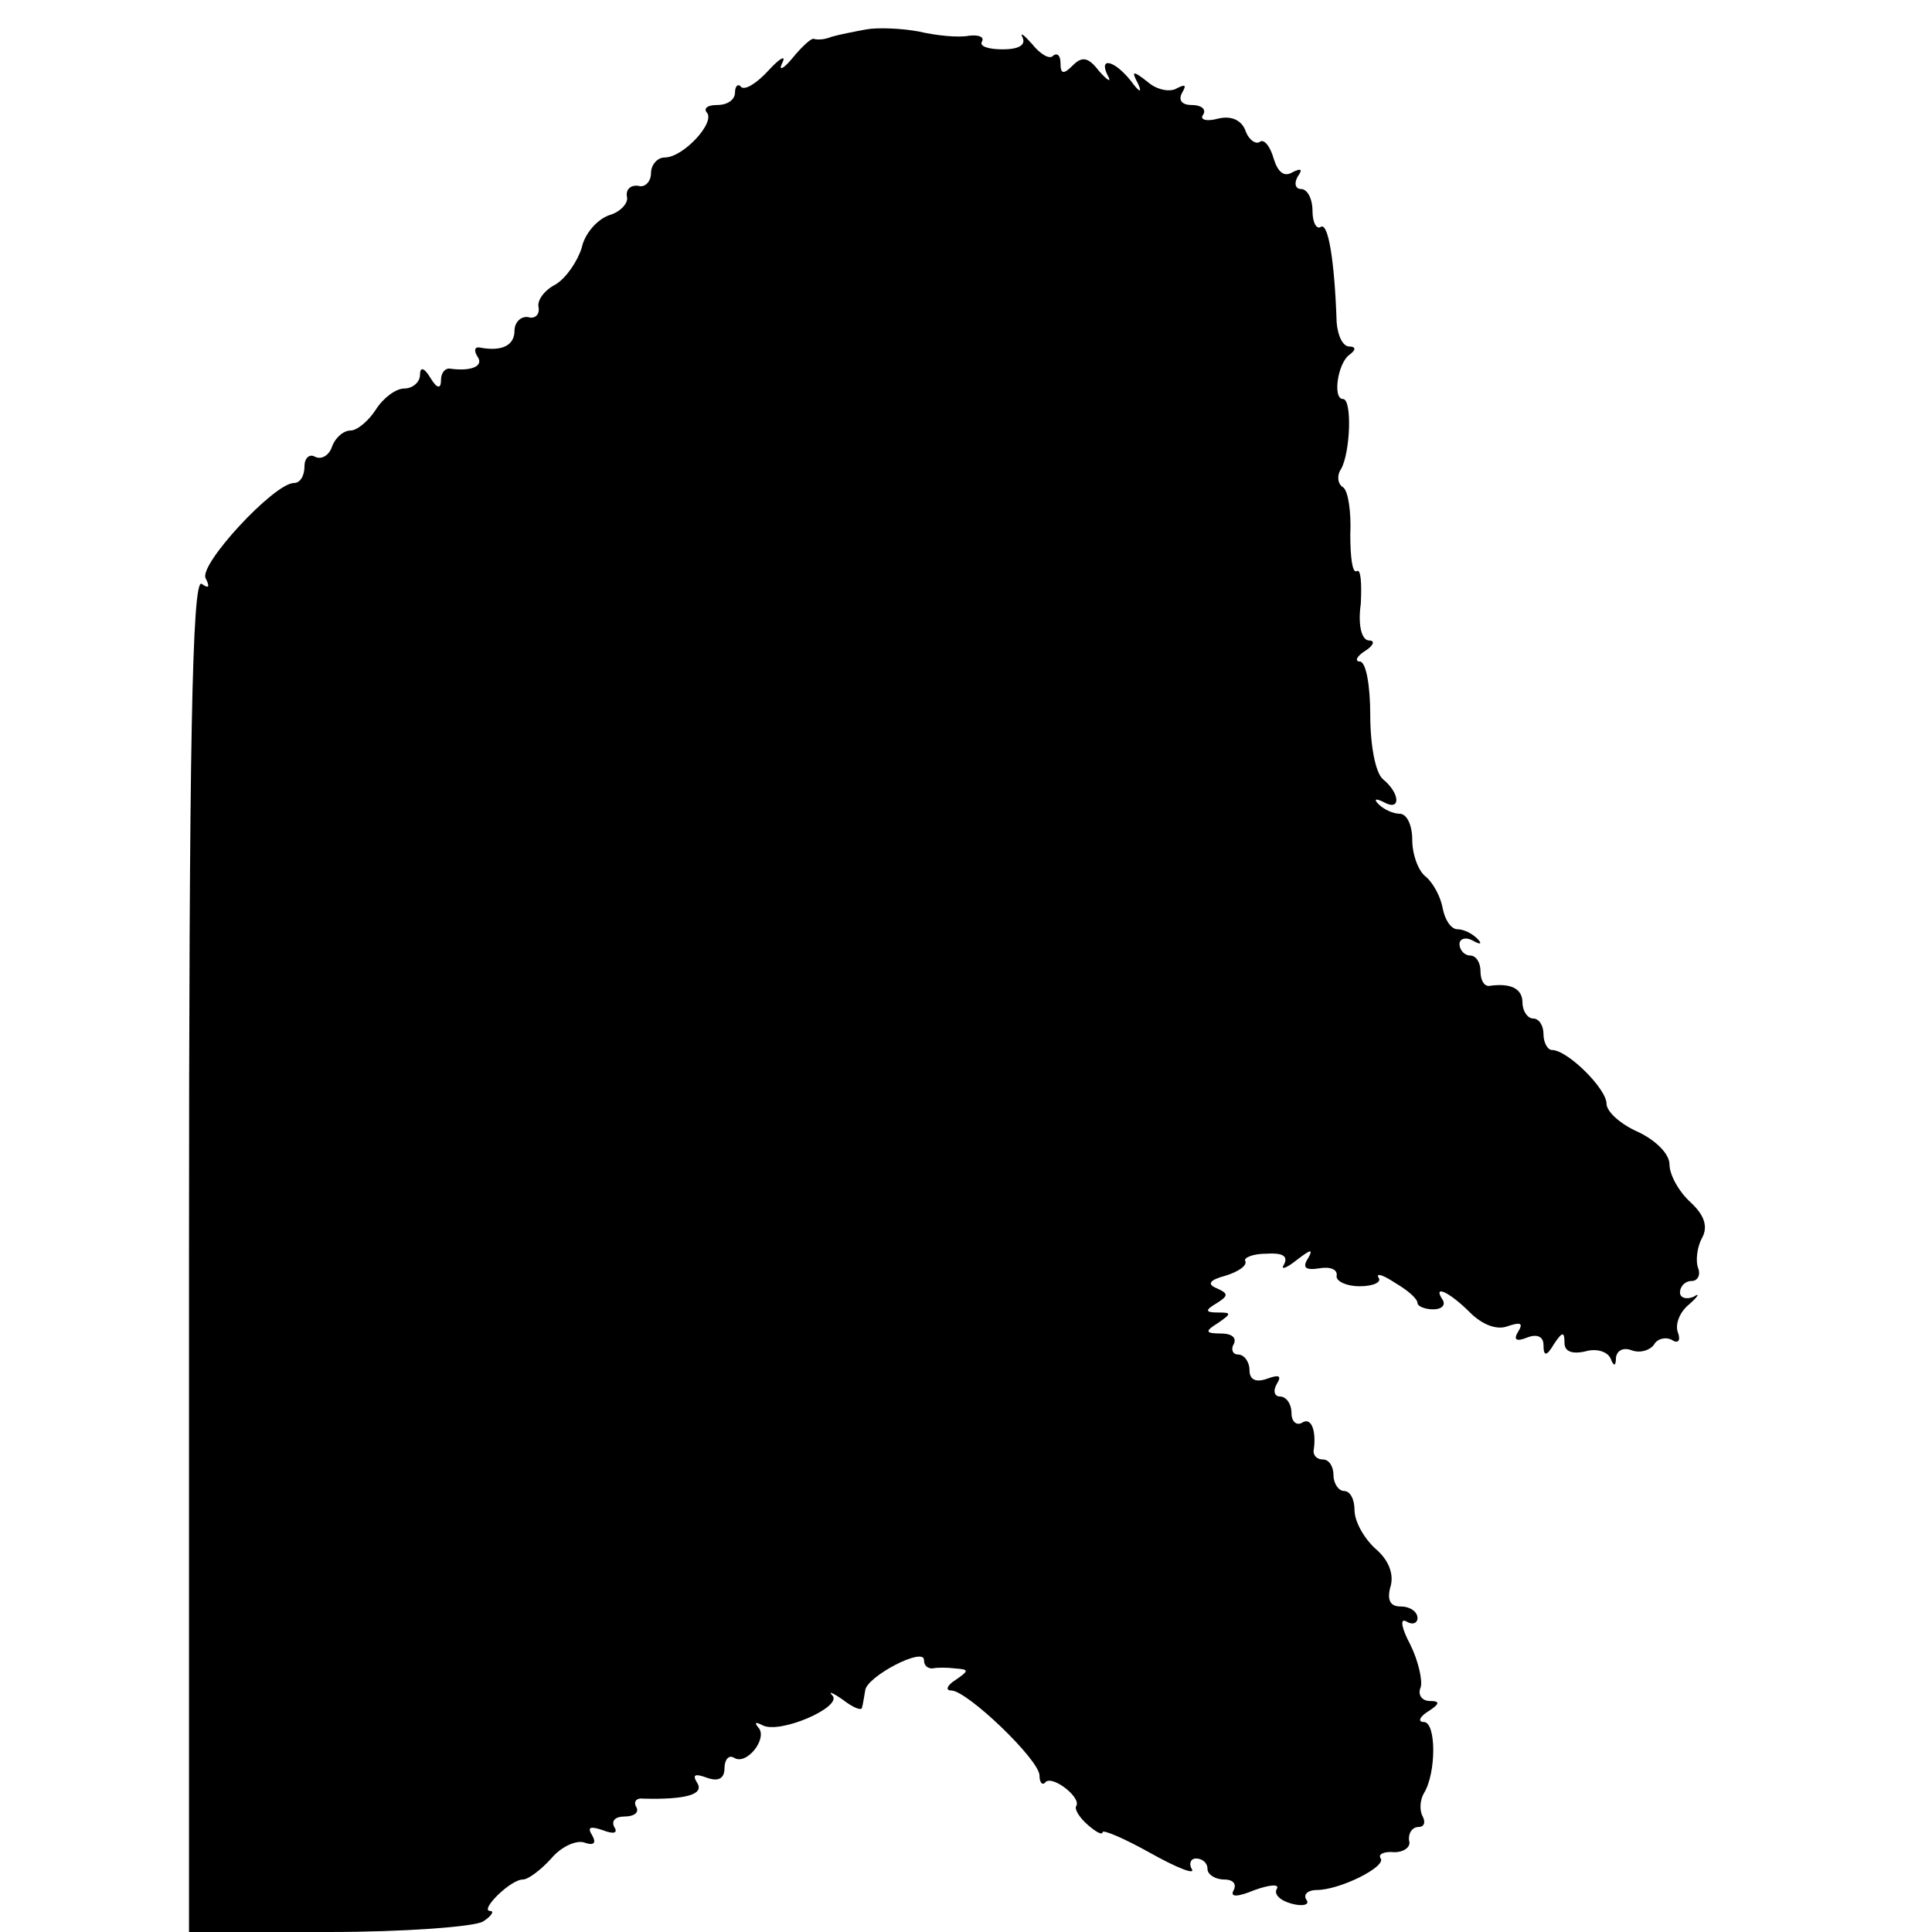
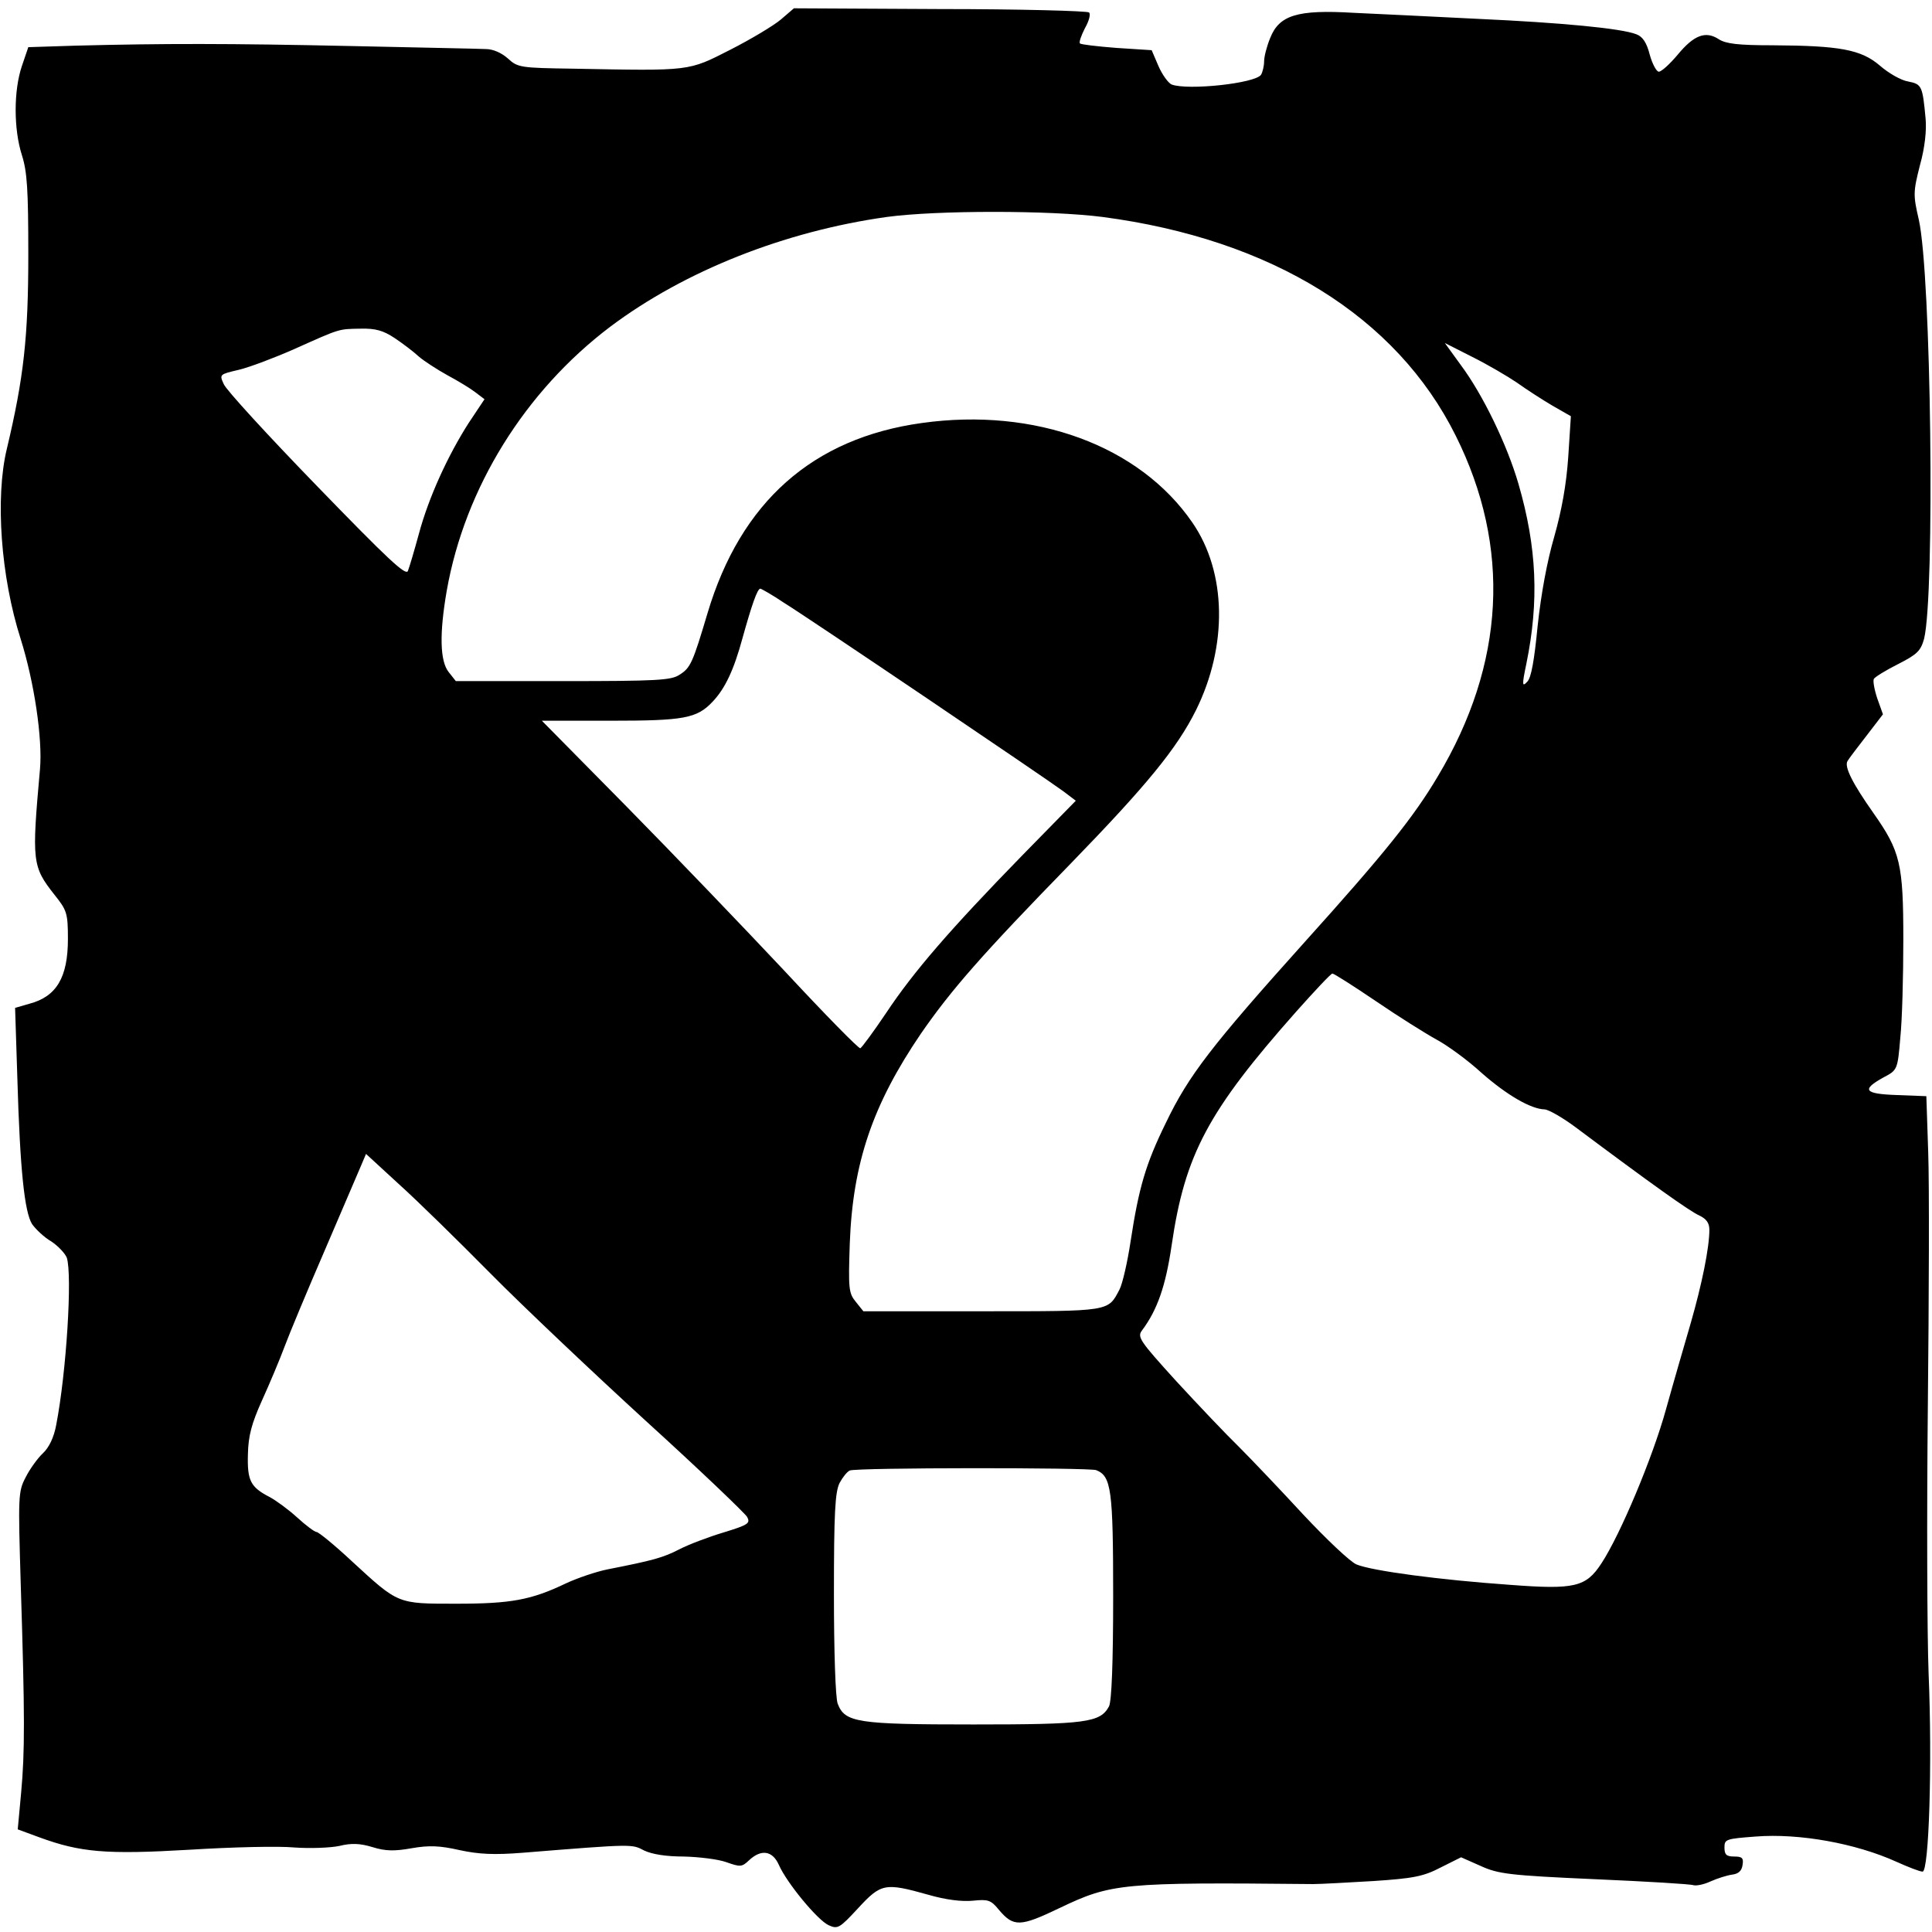
- <svg xmlns="http://www.w3.org/2000/svg" version="1" width="245.333" height="245.333" viewBox="0 0 184 184">
-   <path d="M82.5 2.8c-1.1.2-2.6.5-3.3.7-.7.3-1.4.3-1.7.2-.2-.1-1.1.7-2 1.8-.9 1.1-1.4 1.3-1 .5.4-.8-.2-.5-1.3.7S71 8.6 70.6 8.3c-.3-.4-.6-.1-.6.5 0 .7-.7 1.2-1.7 1.2-.9 0-1.3.3-1 .7.9.9-2.2 4.3-4 4.3-.7 0-1.3.7-1.3 1.5s-.6 1.4-1.2 1.2c-.7-.1-1.2.3-1.1 1 .2.6-.6 1.5-1.7 1.8-1.1.4-2.3 1.7-2.6 3.1-.4 1.3-1.5 2.9-2.5 3.5-1 .5-1.8 1.5-1.6 2.2.1.7-.4 1.1-1 .9-.7-.1-1.3.5-1.3 1.3 0 1.4-1.2 2-3.3 1.6-.5-.1-.6.3-.2.9.6.9-.7 1.4-2.7 1.1-.5 0-.8.5-.8 1.1 0 .9-.4.8-1-.2s-1-1.1-1-.3c0 .7-.7 1.3-1.5 1.3s-2 .9-2.7 2c-.7 1.1-1.8 2-2.4 2-.7 0-1.5.7-1.8 1.6-.3.8-1 1.2-1.6.9-.5-.3-1 .1-1 .9 0 .9-.4 1.6-1 1.6-1.9 0-9.2 7.9-8.4 9.1.4.8.3 1-.4.5-.9-.5-1.2 15.3-1.2 63.8V184h13.3c7.2 0 13.9-.5 14.7-1 .8-.5 1.1-1 .7-1-1.1 0 1.9-3 3.1-3 .5 0 1.7-.9 2.7-2 1-1.2 2.5-1.8 3.2-1.5.9.3 1.1 0 .7-.7-.5-.8-.2-.9 1-.5 1 .4 1.5.3 1.1-.3-.3-.6.1-1 1-1s1.4-.4 1.1-.9c-.3-.5 0-.9.7-.8 4 .1 5.8-.4 5.1-1.5-.5-.8-.2-.9.9-.5s1.7.1 1.7-.9c0-.8.4-1.3.9-1 1.2.8 3.3-1.9 2.3-2.9-.4-.5-.2-.5.4-.2 1.6.9 7.6-1.7 6.7-2.8-.5-.5 0-.3 1 .4.9.7 1.8 1.1 1.8.7.1-.3.2-1.1.3-1.6.1-1.3 5.6-4.2 5.6-2.9 0 .5.3.8.8.8.4-.1 1.4-.1 2.2 0 1.3.1 1.3.2 0 1.1-.8.5-1 1-.4 1 1.5 0 8.4 6.6 8.4 8.1 0 .7.3 1 .6.6.7-.6 3.4 1.5 2.9 2.3-.2.3.3 1.1 1.1 1.8s1.4 1 1.4.7c0-.3 2.1.6 4.6 2 2.5 1.4 4.3 2.1 3.9 1.5-.3-.5-.1-1 .4-1 .6 0 1.1.4 1.1 1 0 .5.7 1 1.6 1 .8 0 1.2.4.9 1-.4.7.3.7 2 0 1.4-.5 2.4-.6 2.1-.1-.3.5.3 1.1 1.4 1.4 1.1.3 1.8.1 1.4-.4-.3-.5.2-.9 1-.9 2.2 0 6.6-2.2 6.1-3-.3-.4.3-.7 1.3-.6.9 0 1.6-.5 1.4-1.1-.1-.7.3-1.3.9-1.3.5 0 .7-.4.4-1-.3-.5-.3-1.5.1-2.2 1.2-1.9 1.2-6.8 0-6.8-.6 0-.4-.5.4-1 1.1-.7 1.2-1 .2-1-.8 0-1.2-.6-.9-1.3.2-.6-.2-2.5-1-4.1-.8-1.5-1-2.5-.4-2.2.6.4 1.1.2 1.1-.3 0-.6-.7-1.1-1.6-1.1-1 0-1.3-.6-1-1.8.4-1.2-.1-2.6-1.4-3.7-1.1-1-2-2.6-2-3.7 0-1-.4-1.8-1-1.8-.5 0-1-.7-1-1.5s-.4-1.5-1-1.5c-.5 0-.9-.3-.9-.8.3-1.9-.2-3.3-1.1-2.7-.5.3-1-.1-1-.9 0-.9-.5-1.6-1.1-1.6-.5 0-.7-.5-.3-1.2.5-.8.2-.9-.9-.5s-1.7.1-1.7-.8c0-.8-.5-1.5-1.1-1.5-.5 0-.7-.5-.4-1 .3-.6-.2-1-1.2-1-1.5 0-1.6-.2-.3-1 1.3-.9 1.3-1 0-1-1.2 0-1.3-.2-.1-.9 1.1-.7 1.1-.9 0-1.4-1-.4-.7-.8.8-1.2 1.3-.4 2.1-1 1.9-1.4-.2-.3.7-.7 2-.7 1.5-.1 2.1.2 1.7 1-.4.6.2.4 1.2-.4 1.3-1 1.6-1.1 1.1-.2-.6.9-.3 1.2 1 1 1.1-.2 1.8.1 1.7.7-.1.5.9 1 2.2 1 1.3 0 2.1-.4 1.8-.8-.3-.5.4-.3 1.6.5 1.2.7 2.1 1.5 2.1 1.9 0 .3.7.6 1.5.6s1.2-.4.9-.9c-1-1.5.6-.8 2.6 1.2 1.2 1.2 2.6 1.7 3.6 1.3 1.2-.4 1.5-.3 1 .5s-.2 1 .8.6 1.6-.1 1.6.7c0 1.1.3 1.1 1-.1.8-1.2 1-1.2 1-.1 0 .8.7 1.1 2 .8 1-.3 2.1 0 2.4.7.3.8.5.7.5-.1.1-.7.7-1 1.5-.7.8.3 1.7 0 2.1-.5.3-.6 1.1-.8 1.7-.5.6.4.9.1.6-.7-.3-.8.2-2 1.1-2.7.9-.8 1-1.1.4-.7-.7.3-1.3.1-1.3-.4 0-.6.5-1.1 1.1-1.1.6 0 .9-.6.6-1.3-.2-.6-.1-1.9.4-2.8.6-1.1.2-2.2-1.1-3.4-1.1-1-2-2.6-2-3.6s-1.3-2.3-3-3.1c-1.6-.7-3-1.9-3-2.7 0-1.4-3.7-5.1-5.2-5.1-.4 0-.8-.7-.8-1.5s-.4-1.5-1-1.5c-.5 0-1-.7-1-1.5 0-1.4-1.2-1.9-3.2-1.6-.5 0-.8-.6-.8-1.4 0-.8-.4-1.5-1-1.5-.5 0-1-.5-1-1.1 0-.5.6-.7 1.3-.3.7.4.9.3.4-.2s-1.3-.9-1.9-.9c-.6 0-1.2-.9-1.4-2-.2-1.1-.9-2.4-1.6-3-.7-.5-1.3-2.1-1.3-3.5s-.5-2.5-1.2-2.5c-.6 0-1.5-.4-2-.9s-.3-.6.5-.2c1.6.9 1.6-.8-.1-2.2-.7-.6-1.2-3.2-1.2-6.1 0-2.8-.4-5.1-1-5.1-.5 0-.3-.5.5-1s1-1 .4-1c-.7 0-1.1-1.4-.8-3.5.1-2 0-3.4-.4-3.1-.4.2-.6-1.3-.6-3.5.1-2.1-.2-4.2-.7-4.5-.5-.3-.6-1.1-.2-1.7.9-1.5 1.1-6.7.2-6.7-1 0-.5-3.4.6-4.2.7-.5.6-.8 0-.8s-1.1-1-1.2-2.3c-.2-5.9-.8-9.5-1.5-9.1-.4.3-.8-.4-.8-1.5 0-1.2-.5-2.1-1.1-2.1-.5 0-.7-.5-.3-1.2.5-.7.3-.8-.5-.4-.8.5-1.4 0-1.8-1.3-.3-1.1-.9-1.9-1.3-1.6-.4.3-1.1-.2-1.4-1.1-.4-1-1.4-1.4-2.6-1.1-1.1.3-1.8.1-1.4-.4.3-.5-.2-.9-1.1-.9-1 0-1.3-.5-.9-1.2s.3-.8-.5-.4c-.6.4-1.9.2-2.8-.6-1.4-1.1-1.6-1.1-.9.2.4.9.1.8-.7-.3-1.6-2-3.1-2.3-2.2-.5.4.7 0 .5-.8-.4-1-1.3-1.6-1.5-2.5-.6-.9.9-1.2.9-1.2-.2 0-.7-.3-1-.7-.7-.3.4-1.2-.1-2-1.1-.8-.9-1.2-1.2-.9-.6.3.7-.4 1.1-1.9 1.1-1.4 0-2.2-.3-2-.7.3-.5-.3-.7-1.2-.6-1 .2-3.1 0-4.8-.4-1.6-.3-3.9-.4-5-.2z" />
+ <svg xmlns="http://www.w3.org/2000/svg" version="1.0" width="512pt" height="512pt" viewBox="0 0 512 512" preserveAspectRatio="xMidYMid meet">
+   <g transform="translate(0,512) scale(0.1,-0.1)" fill="#000000" stroke="none">
+     <path d="M2069 5068 c-19 -16 -79 -52 -134 -80 -112 -57 -103 -56 -416 -50 -140 2 -147 3 -173 27 -17 15 -39 25 -59 25 -18 1 -178 4 -357 8 -325 7 -496 7 -730 1 l-125 -4 -17 -50 c-22 -65 -22 -167 0 -236 14 -44 17 -91 17 -264 0 -218 -12 -326 -57 -515 -31 -129 -16 -339 37 -504 36 -115 58 -264 51 -344 -22 -246 -21 -258 39 -334 32 -40 35 -48 35 -116 0 -102 -30 -153 -102 -172 l-38 -11 6 -187 c7 -242 19 -354 39 -386 10 -14 32 -35 51 -46 18 -12 36 -31 41 -43 15 -46 -1 -304 -28 -443 -6 -33 -19 -60 -35 -75 -14 -13 -35 -42 -46 -64 -20 -38 -20 -50 -13 -285 11 -347 11 -442 1 -551 l-9 -97 57 -21 c109 -40 177 -46 398 -33 112 7 237 10 278 6 41 -3 95 -1 119 4 32 8 55 7 88 -3 35 -11 59 -11 104 -3 46 8 74 7 127 -5 51 -11 91 -13 167 -7 297 24 289 23 322 6 21 -10 58 -16 105 -16 40 -1 91 -7 113 -15 37 -13 41 -13 60 5 32 30 62 26 79 -12 21 -48 103 -147 132 -160 24 -11 29 -8 78 45 61 66 71 68 185 36 48 -14 91 -19 120 -16 39 4 47 2 68 -24 39 -46 56 -46 162 5 136 65 164 68 671 63 19 0 91 4 159 8 106 7 133 12 179 36 l54 27 52 -23 c46 -21 75 -25 301 -35 138 -6 256 -13 263 -16 8 -2 28 2 45 10 18 8 43 16 57 18 17 2 26 10 28 26 3 18 -1 22 -22 22 -21 0 -26 5 -26 24 0 22 4 23 83 29 115 9 265 -18 373 -67 31 -14 62 -26 69 -26 17 0 26 285 16 525 -4 105 -5 424 -2 710 3 286 4 588 1 670 l-5 150 -78 3 c-87 3 -95 14 -35 47 36 19 37 20 44 105 5 47 8 164 8 260 0 201 -8 234 -79 335 -55 78 -78 123 -69 138 4 7 27 37 51 68 l43 56 -15 42 c-8 24 -12 47 -9 52 3 5 32 23 64 39 51 26 60 35 69 67 29 118 19 965 -14 1111 -15 65 -15 73 3 144 13 46 18 93 15 124 -8 86 -10 91 -46 98 -19 3 -52 22 -75 42 -50 43 -107 53 -285 54 -91 0 -123 4 -142 16 -35 23 -66 11 -109 -41 -21 -25 -43 -45 -50 -45 -6 0 -17 20 -24 45 -8 32 -19 48 -35 54 -40 16 -201 31 -420 41 -117 6 -265 13 -329 16 -150 9 -198 -6 -222 -67 -9 -22 -16 -49 -16 -62 0 -12 -4 -28 -8 -35 -15 -23 -194 -42 -237 -26 -9 4 -25 26 -35 49 l-18 42 -93 6 c-51 4 -95 9 -97 12 -3 3 3 20 13 40 11 19 16 38 11 42 -4 4 -182 9 -395 9 l-387 2 -35 -30z m853 -523 c448 -59 779 -264 936 -580 147 -295 131 -604 -48 -903 -64 -108 -143 -206 -352 -438 -247 -275 -308 -354 -368 -479 -54 -110 -72 -172 -94 -316 -8 -53 -21 -110 -29 -126 -31 -59 -22 -58 -364 -58 l-315 0 -20 25 c-19 23 -20 35 -16 155 8 214 61 368 188 555 80 116 163 211 398 452 202 208 281 305 331 405 85 171 82 366 -9 498 -140 204 -417 306 -717 264 -289 -40 -480 -209 -568 -504 -39 -131 -45 -145 -74 -163 -22 -15 -60 -17 -309 -17 l-284 0 -19 24 c-23 29 -25 101 -5 216 48 272 207 528 433 699 197 148 462 253 733 291 132 18 433 18 572 0z m-1876 -321 c21 -14 50 -36 64 -49 14 -12 48 -34 75 -49 28 -15 61 -35 74 -45 l25 -19 -42 -63 c-55 -86 -106 -197 -132 -294 -12 -44 -25 -88 -29 -98 -5 -14 -53 31 -241 225 -130 134 -241 255 -247 270 -12 26 -11 26 40 38 29 7 95 32 147 55 123 55 116 53 176 54 39 1 60 -5 90 -25z m2974 -118 c25 -18 67 -45 94 -61 l49 -28 -7 -108 c-5 -73 -17 -140 -37 -211 -19 -65 -35 -152 -44 -236 -9 -92 -17 -139 -28 -149 -13 -14 -14 -9 -2 48 34 166 28 308 -21 477 -30 103 -94 236 -153 315 l-42 58 73 -37 c40 -20 93 -51 118 -68z m-1943 -583 c71 -44 695 -466 741 -500 l33 -25 -143 -146 c-190 -195 -287 -307 -360 -417 -33 -49 -64 -91 -68 -93 -4 -2 -95 91 -201 205 -107 114 -295 310 -419 436 l-224 227 182 0 c195 0 229 6 271 51 33 35 56 84 79 169 24 86 39 130 47 130 2 0 31 -16 62 -37z m1569 -1056 c60 -41 132 -86 161 -102 28 -15 82 -54 119 -88 67 -59 131 -96 167 -97 10 0 47 -21 82 -47 202 -151 303 -223 328 -234 19 -9 27 -20 27 -38 0 -48 -20 -145 -49 -246 -16 -55 -46 -158 -66 -230 -35 -127 -121 -332 -171 -408 -41 -63 -71 -70 -242 -57 -186 13 -366 37 -407 54 -17 7 -80 67 -141 132 -60 65 -137 146 -170 179 -34 33 -109 112 -167 175 -98 108 -104 117 -90 135 40 54 62 116 78 225 35 240 96 355 330 619 49 55 92 101 96 101 4 0 56 -33 115 -73z m-2346 -722 c85 -86 271 -262 412 -391 142 -129 262 -244 268 -254 9 -17 3 -21 -62 -41 -40 -12 -93 -32 -118 -45 -43 -22 -68 -29 -190 -53 -30 -6 -80 -23 -110 -37 -92 -44 -145 -54 -290 -54 -158 0 -153 -2 -278 113 -46 43 -88 77 -93 77 -5 0 -28 17 -52 39 -23 21 -56 45 -73 54 -50 26 -59 43 -57 113 1 49 10 82 37 142 20 44 47 108 60 143 13 35 61 150 106 254 45 105 88 205 96 224 l14 33 87 -80 c49 -44 158 -151 243 -237z m1605 -521 c40 -16 45 -51 45 -334 0 -175 -4 -278 -11 -292 -23 -43 -61 -48 -359 -48 -308 0 -341 5 -360 55 -6 15 -10 140 -10 291 0 214 3 270 15 294 8 15 20 30 27 33 19 8 633 8 653 1z" />
+   </g>
</svg>
